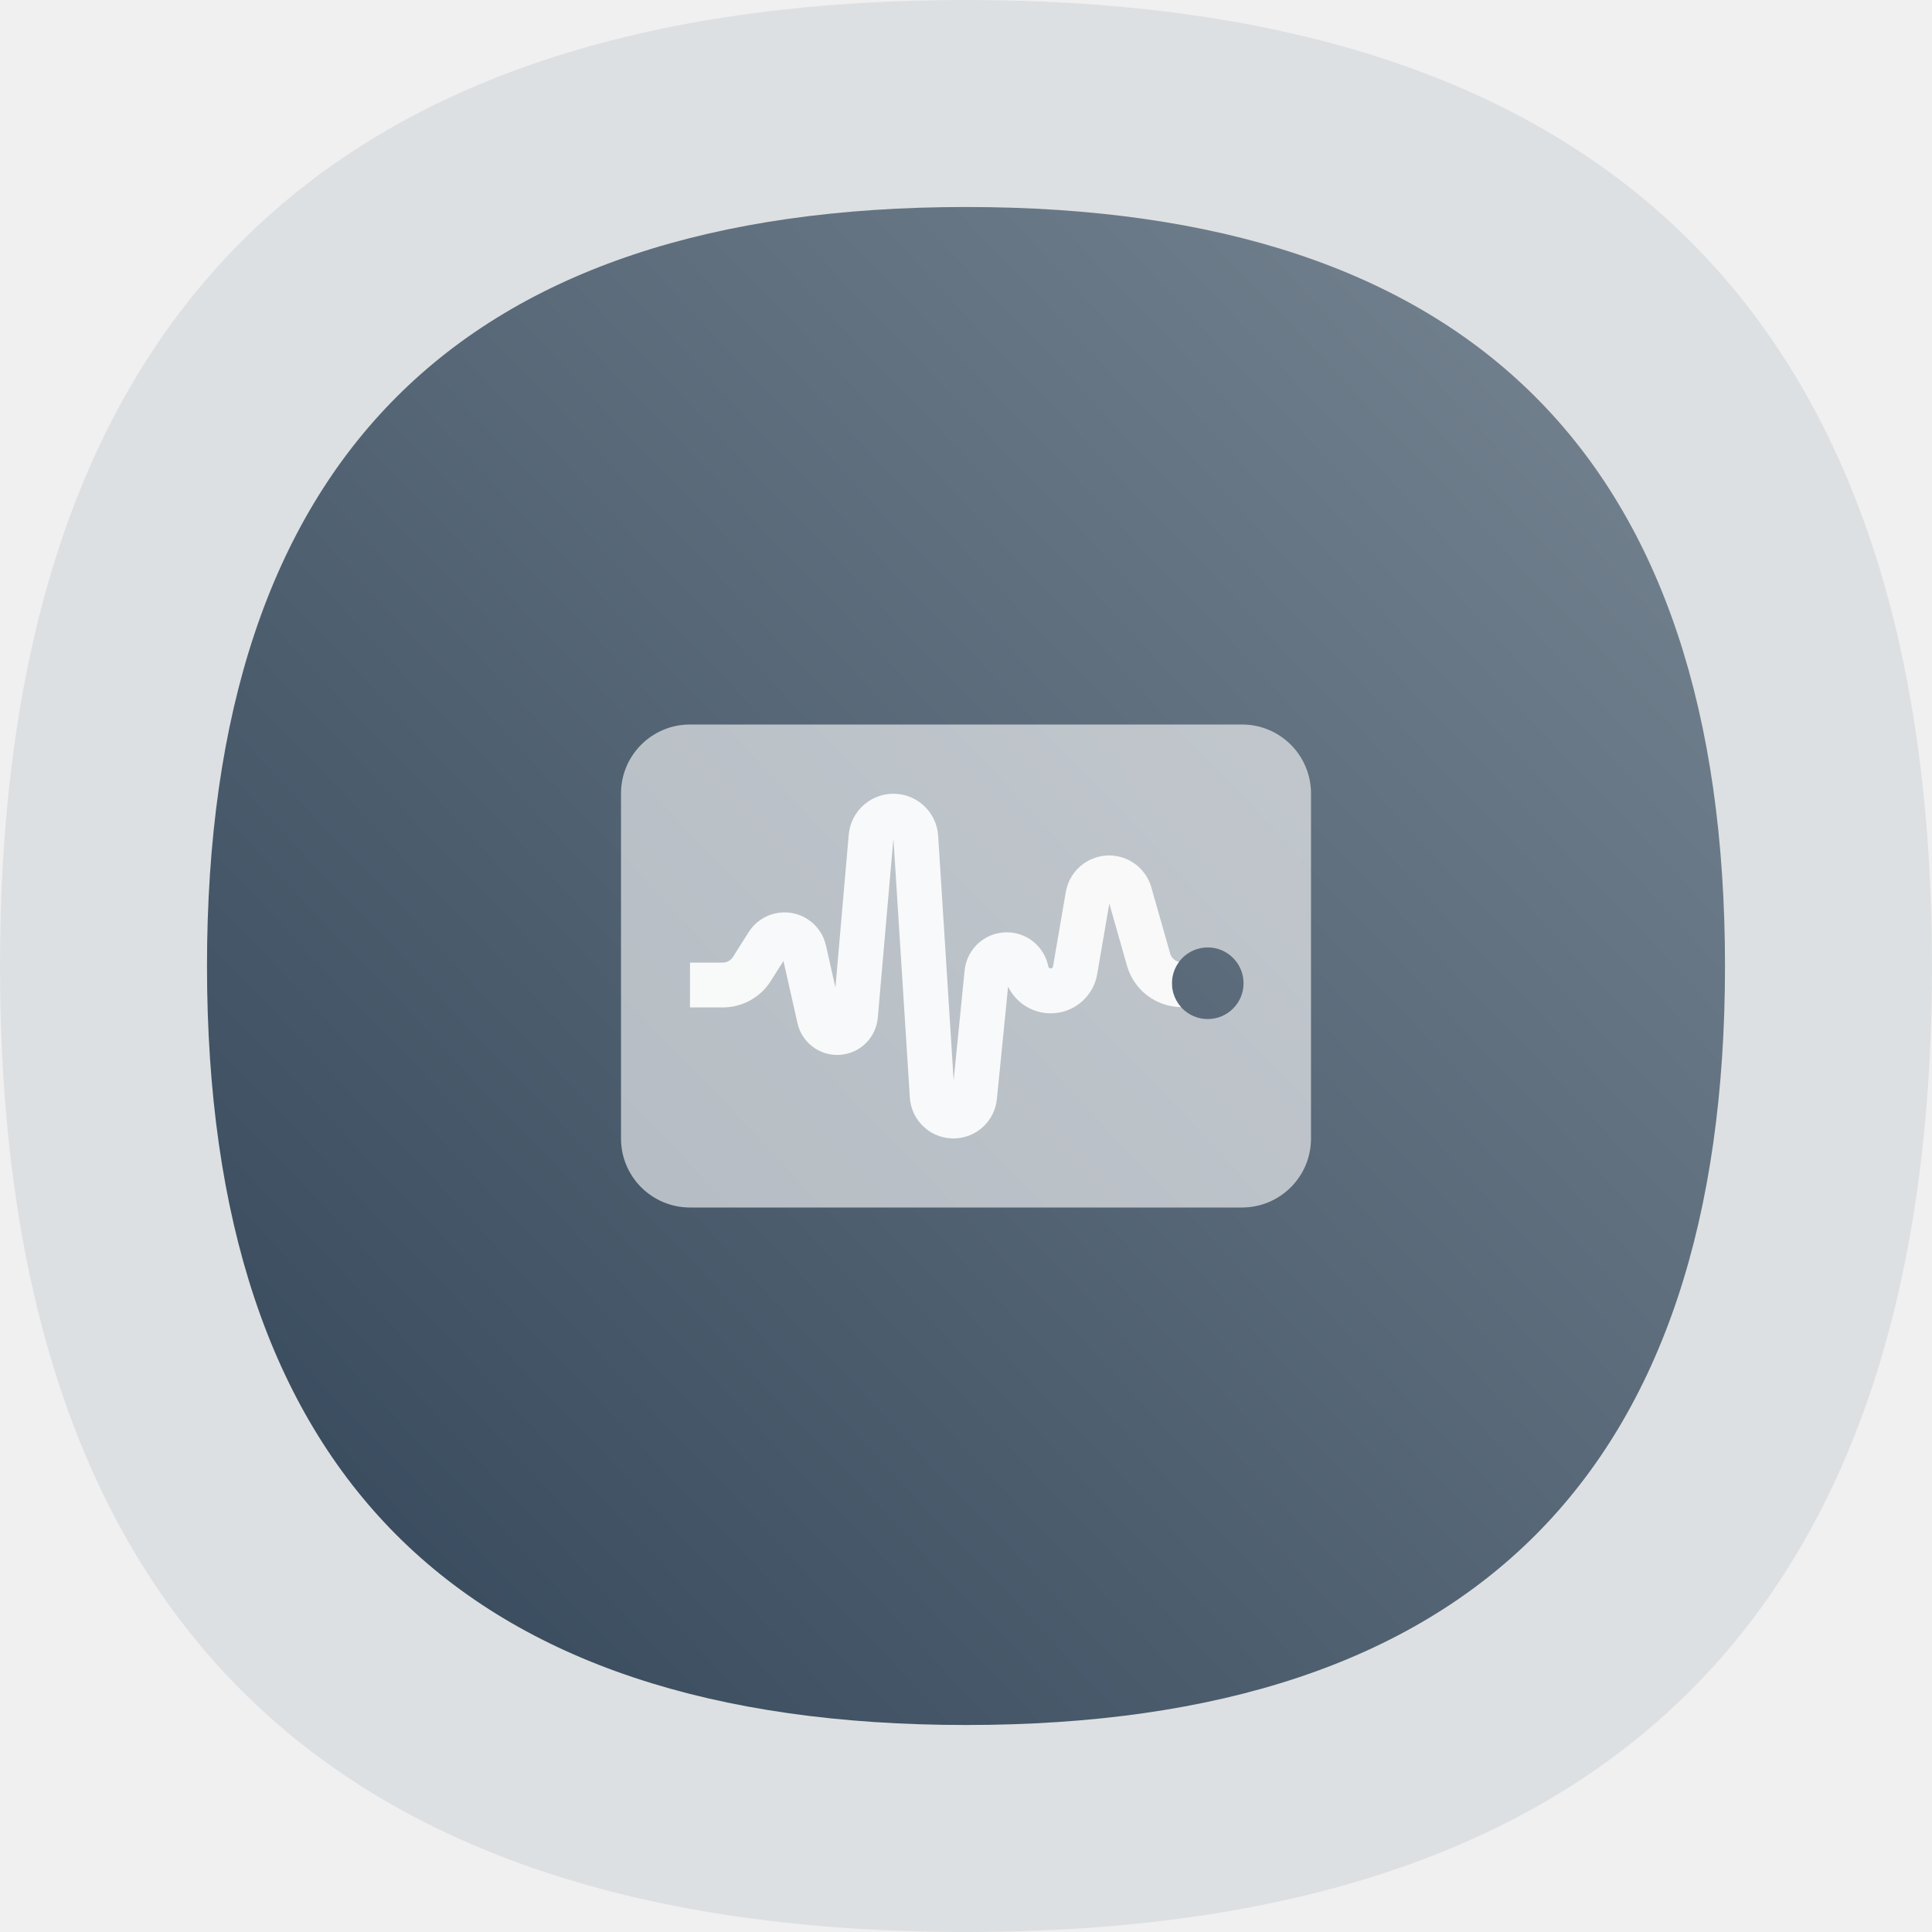
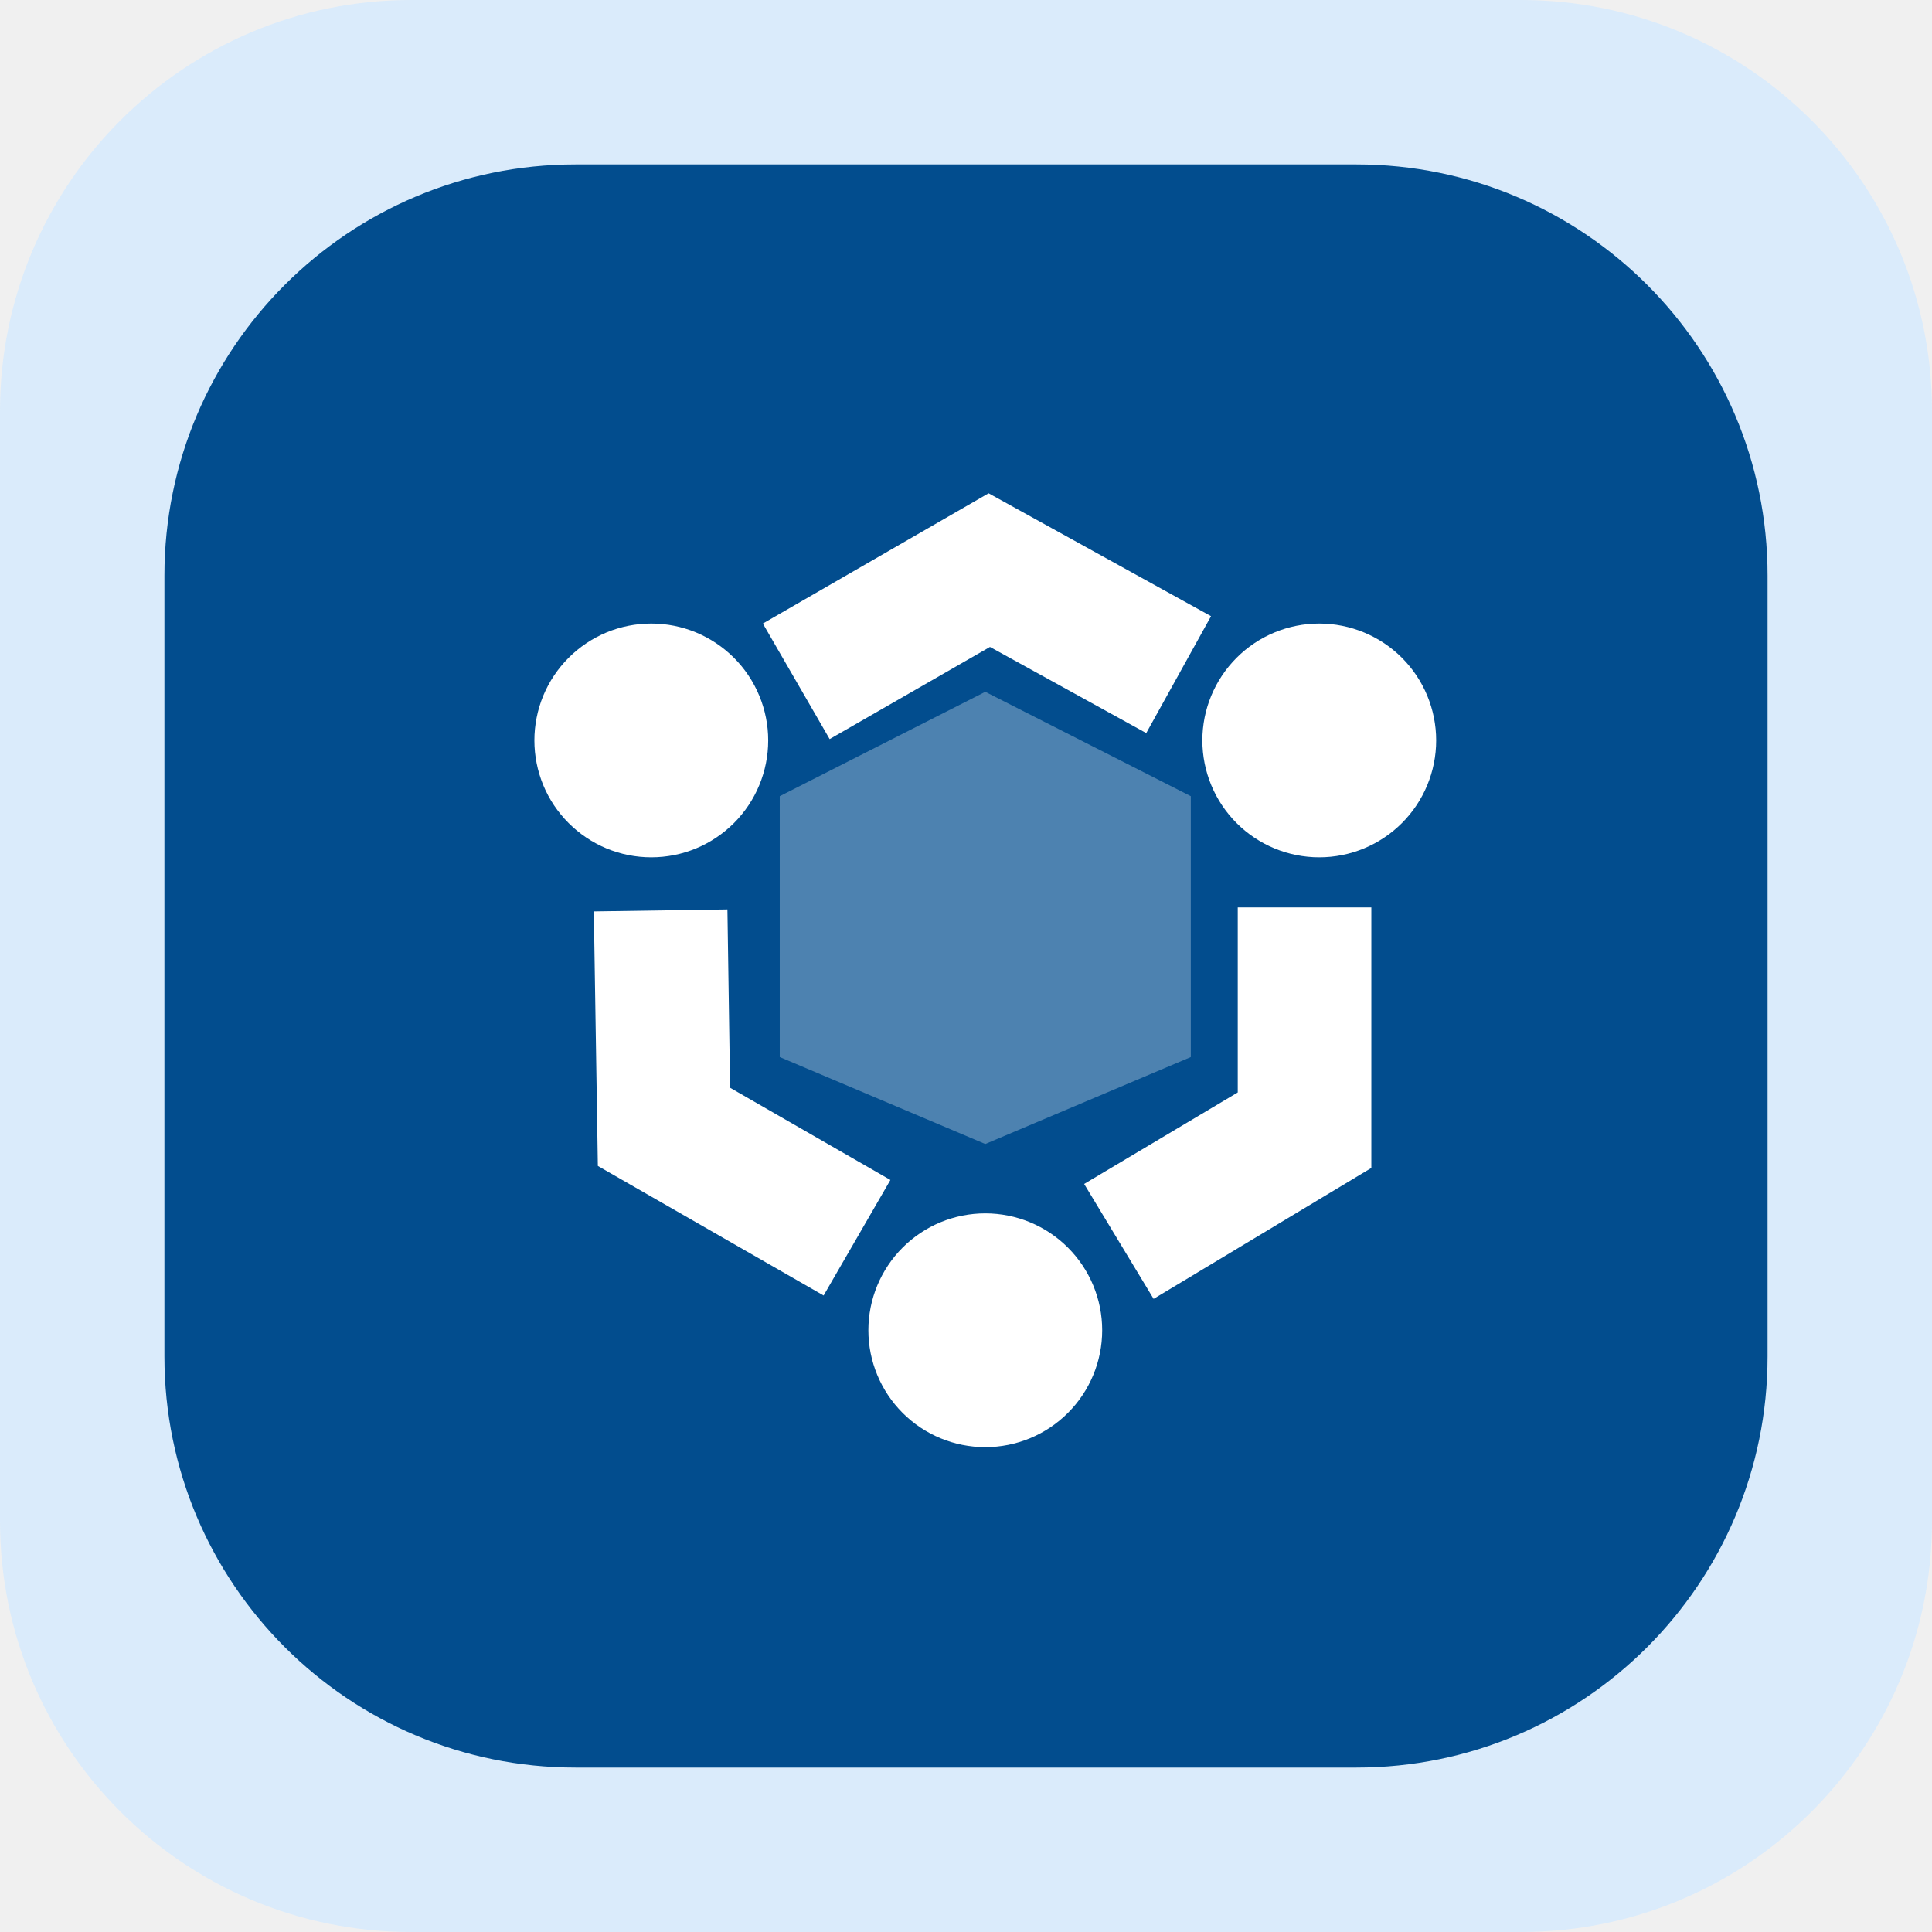
- <svg xmlns="http://www.w3.org/2000/svg" width="56" height="56" viewBox="0 0 56 56" fill="none">
-   <path opacity="0.2" d="M56 28C56 46.667 46.667 56 28 56C9.333 56 0 46.667 0 28C0 9.333 9.333 0 28 0C46.667 0 56 9.333 56 28Z" fill="#939EA9" />
-   <path d="M50 28C50 42.667 42.667 50 28 50C13.333 50 6 42.667 6 28C6 13.333 13.333 6 28 6C42.667 6 50 13.333 50 28Z" fill="url(#paint0_linear)" />
-   <path fill-rule="evenodd" clip-rule="evenodd" d="M20 21H36C37.105 21 38 21.895 38 23V33C38 34.105 37.105 35 36 35H20C18.895 35 18 34.105 18 33V23C18 21.895 18.895 21 20 21ZM35.007 29.538C35.581 29.538 36.045 29.073 36.045 28.5C36.045 27.927 35.581 27.462 35.007 27.462C34.434 27.462 33.968 27.927 33.968 28.5C33.968 29.073 34.434 29.538 35.007 29.538Z" fill="white" fill-opacity="0.6" />
-   <path d="M34.172 27.882C34.044 28.055 33.968 28.269 33.968 28.5C33.968 28.766 34.068 29.008 34.232 29.192C33.503 29.182 32.867 28.695 32.667 27.994L32.154 26.191L31.803 28.235C31.707 28.796 31.274 29.239 30.715 29.347C30.091 29.468 29.483 29.145 29.22 28.598L28.895 31.859C28.833 32.475 28.334 32.957 27.715 32.996C27.017 33.041 26.416 32.511 26.372 31.813L25.896 24.31L25.443 29.5C25.399 30.012 25.028 30.437 24.526 30.549C23.89 30.693 23.258 30.293 23.115 29.657L22.709 27.854L22.343 28.433C22.041 28.912 21.515 29.201 20.949 29.201H20L20 27.901H20.949C21.069 27.901 21.18 27.84 21.245 27.738L21.7 27.018C22.063 26.444 22.824 26.273 23.398 26.636C23.674 26.81 23.869 27.087 23.941 27.406L24.215 28.623L24.601 24.194C24.663 23.479 25.294 22.95 26.009 23.012C26.649 23.068 27.152 23.584 27.193 24.225L27.642 31.314L27.96 28.128C28.028 27.454 28.629 26.962 29.303 27.029C29.842 27.083 30.282 27.484 30.386 28.016C30.393 28.054 30.429 28.078 30.467 28.071C30.495 28.066 30.517 28.043 30.522 28.015L30.893 25.854C31.012 25.161 31.67 24.695 32.363 24.814C32.846 24.897 33.238 25.25 33.372 25.72L33.918 27.638C33.953 27.761 34.051 27.853 34.172 27.882Z" fill="white" fill-opacity="0.9" />
-   <defs>
-     <linearGradient id="paint0_linear" x1="6" y1="50" x2="50" y2="8.2" gradientUnits="userSpaceOnUse">
-       <stop stop-color="#324558" />
-       <stop offset="1" stop-color="#778592" />
-     </linearGradient>
-   </defs>
+ <svg xmlns="http://www.w3.org/2000/svg" width="47" height="47" viewBox="0 0 47 47" fill="none">
+   <rect width="47" height="47" rx="10" fill="#DAEBFB" />
+   <rect x="4" y="4" width="39" height="39" rx="10" fill="#024D8E" />
+   <mask id="mask0_222_2779" style="mask-type:alpha" maskUnits="userSpaceOnUse" x="11" y="11" width="26" height="26">
+     <rect x="11" y="11" width="26" height="26" fill="#D9D9D9" />
+   </mask>
+   <g mask="url(#mask0_222_2779)">
+     <path d="M21.125 32.361C21.125 33.116 21.425 33.839 21.958 34.372C22.491 34.906 23.215 35.205 23.969 35.205C24.723 35.205 25.446 34.906 25.98 34.372C26.513 33.839 26.813 33.116 26.813 32.361C26.813 31.607 26.513 30.884 25.98 30.351C25.446 29.817 24.723 29.518 23.969 29.518C23.215 29.518 22.491 29.817 21.958 30.351C21.425 30.884 21.125 31.607 21.125 32.361Z" fill="white" />
+     <path d="M28.064 31.598L26.374 28.802L30.111 26.576V22.075H33.361V28.413L28.064 31.598ZM20.036 31.516L14.544 28.364L14.446 22.172L17.696 22.124L17.761 26.462L21.661 28.705L20.036 31.516Z" fill="white" />
+     <path d="M29.25 18.012C29.25 18.767 29.55 19.49 30.083 20.023C30.616 20.557 31.34 20.856 32.094 20.856C32.848 20.856 33.571 20.557 34.105 20.023C34.638 19.49 34.938 18.767 34.938 18.012C34.938 17.258 34.638 16.535 34.105 16.002C33.571 15.468 32.848 15.169 32.094 15.169C31.34 15.169 30.616 15.468 30.083 16.002C29.55 16.535 29.25 17.258 29.25 18.012Z" fill="white" />
+     <path d="M20.183 17.98L18.558 15.169L24.05 12L29.461 14.99L27.885 17.834L24.083 15.738L20.183 17.98Z" fill="white" />
+     <path d="M13 18.012C13 18.386 13.074 18.756 13.216 19.101C13.359 19.446 13.569 19.759 13.833 20.023C14.097 20.287 14.411 20.497 14.755 20.64C15.101 20.783 15.47 20.856 15.844 20.856C16.217 20.856 16.587 20.783 16.932 20.64C17.277 20.497 17.59 20.287 17.855 20.023C18.119 19.759 18.328 19.446 18.471 19.101C18.614 18.756 18.688 18.386 18.688 18.012C18.688 17.639 18.614 17.269 18.471 16.924C18.328 16.579 18.119 16.266 17.855 16.002C17.59 15.738 17.277 15.528 16.932 15.385C16.587 15.242 16.217 15.169 15.844 15.169C15.47 15.169 15.101 15.242 14.755 15.385C14.411 15.528 14.097 15.738 13.833 16.002C13.569 16.266 13.359 16.579 13.216 16.924C13.074 17.269 13 17.639 13 18.012Z" fill="white" />
+     <path opacity="0.3" d="M18.969 19.369L23.969 16.83L28.969 19.369V25.715L23.969 27.83L18.969 25.715V19.369Z" fill="white" />
+   </g>
</svg>
